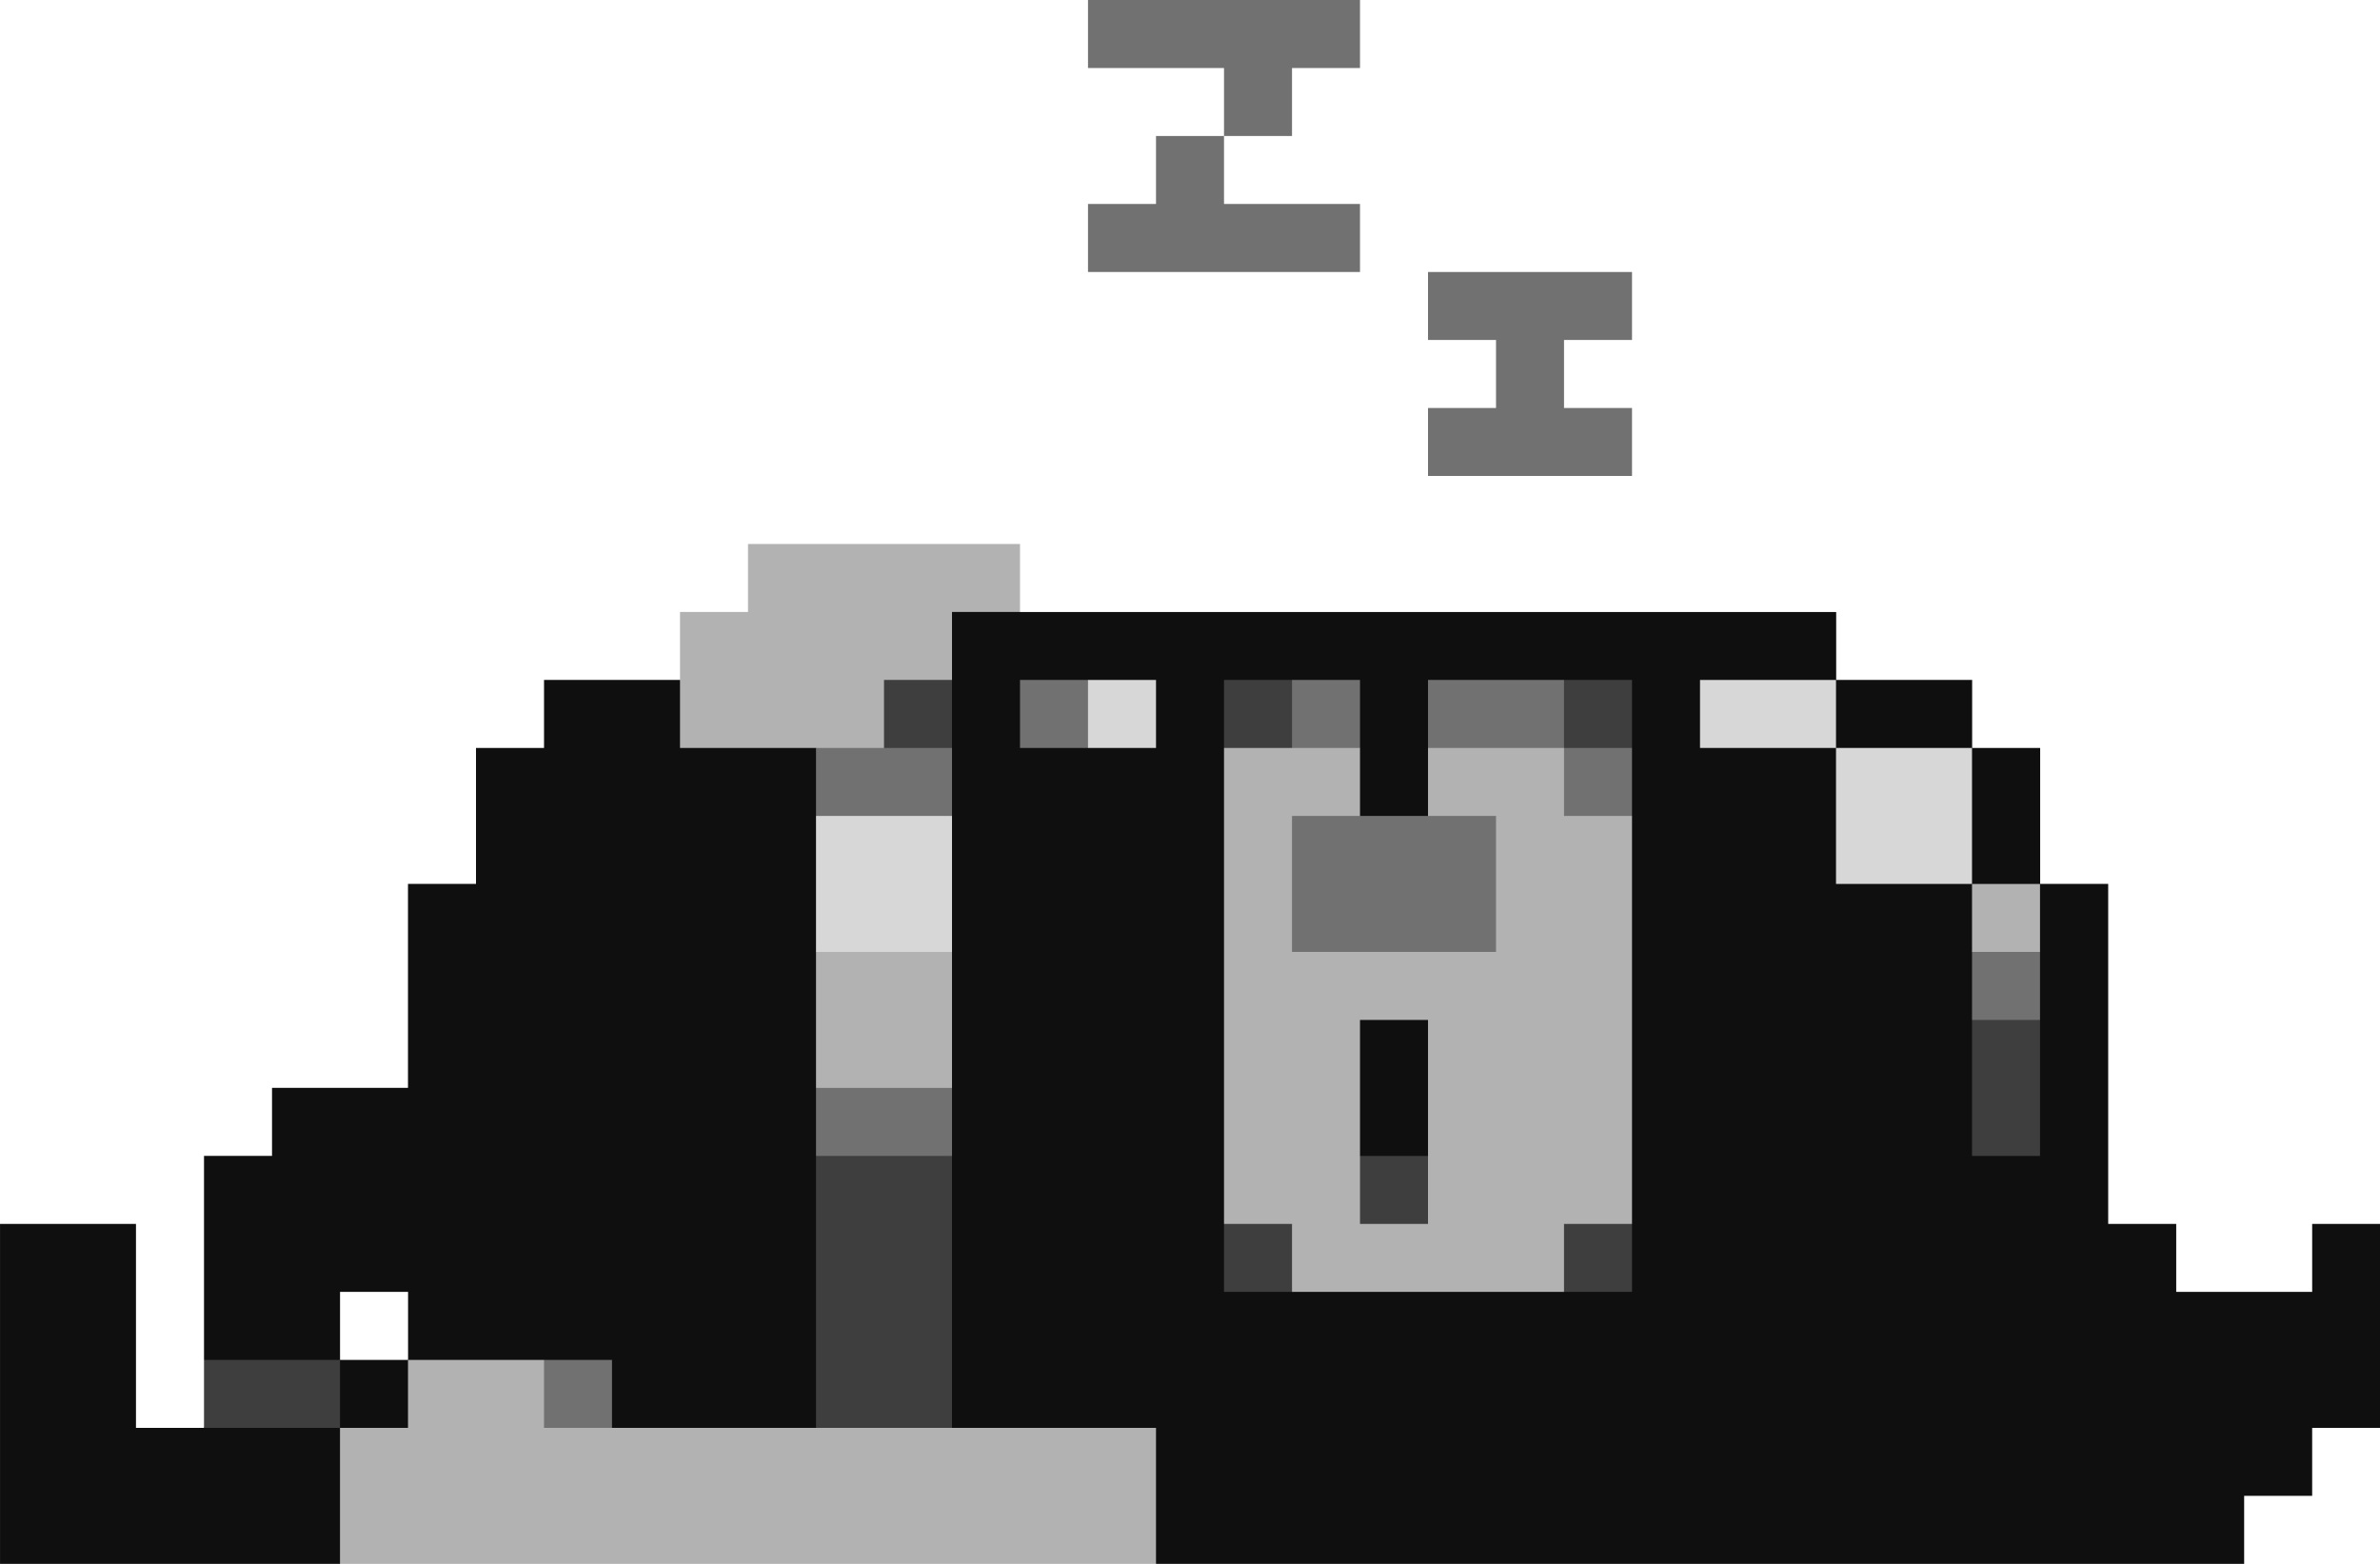
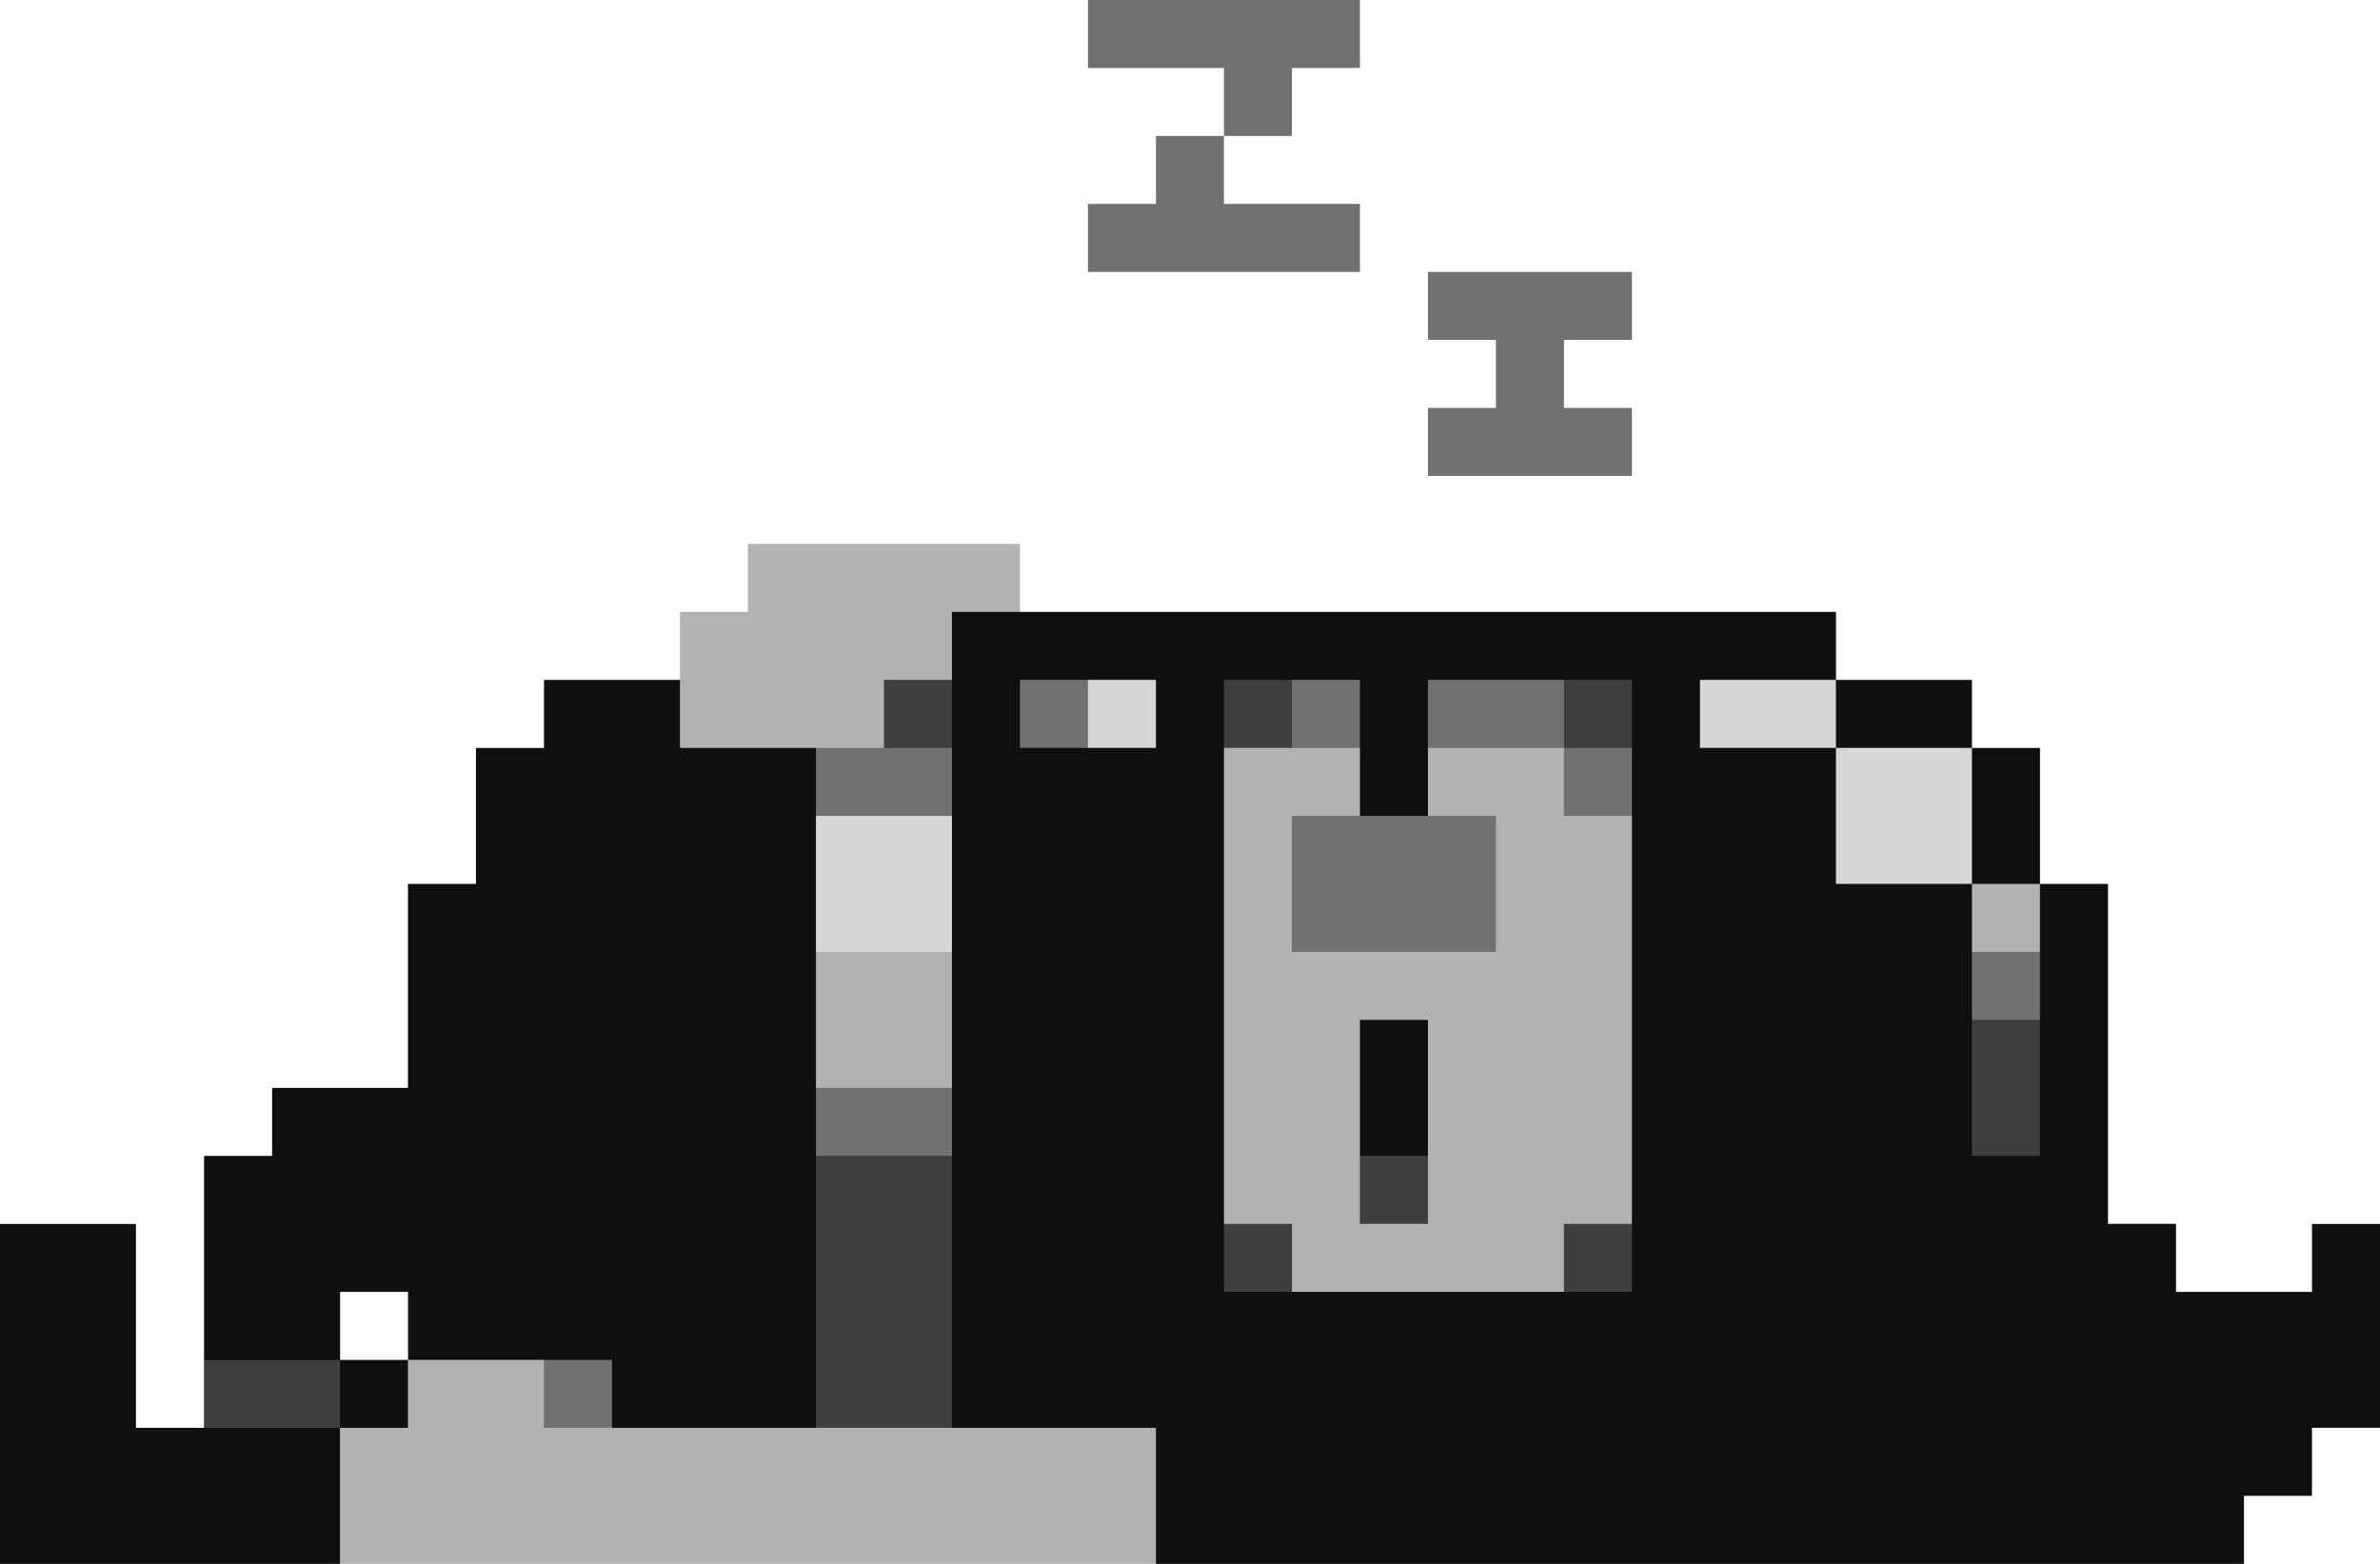
- <svg xmlns="http://www.w3.org/2000/svg" id="svg8" version="1.1" viewBox="0 0 27.781 18.256" height="69" width="105">
-   <defs id="defs2" />
-   <g transform="translate(-26.19375,-32.54375)" style="display:inline" id="layer2">
-     <path id="path850" d="m 28.575,49.212 h -0.794 v -2.381 h -1.587 v 3.969 h 3.969 l 0.265,-0.265 v -1.058 h 8.996 v 1.058 l 0.265,0.265 h 12.7 v -0.794 h 0.794 v -0.794 h 0.794 v -2.381 h -0.794 v 0.794 h -1.587 v -0.794 h -0.794 v -3.969 h -0.794 v -1.587 h -0.794 v -0.794 h -1.587 V 39.688 H 38.1 l -0.265,-0.265 h -2.646 v 1.058 H 32.544 v 0.794 H 31.75 v 1.587 h -0.794 v 2.381 h -1.587 v 0.794 H 28.575 v 2.381 l 0.265,0.265 h 1.058 L 30.163,48.419 v -0.794 h 0.794 v 0.794 H 30.163 l -0.265,0.529 h -1.058 z" style="fill:#0f0f0f;fill-opacity:1;stroke-width:0.265" />
+ <svg xmlns="http://www.w3.org/2000/svg" viewBox="0 0 27.781 18.256" height="69" width="105">
+   <g style="display:inline">
+     <path d="M28.575 49.212h-.794v-2.38h-1.587V50.8h3.969l.264-.265v-1.058h8.996v1.058l.264.265h12.7v-.794h.794v-.794h.794v-2.38h-.794v.793h-1.587v-.794H50.8v-3.969h-.794v-1.587h-.794v-.794h-1.587v-.794H38.1l-.265-.264H35.19v1.058h-2.646v.794h-.794v1.587h-.794v2.382H29.37v.793h-.794v2.382l.265.264h1.058l.265-.264v-.794h.793v.794h-.793l-.265.529H28.84z" style="fill:#0f0f0f;fill-opacity:1;stroke-width:.265" transform="translate(-26.194 -32.544)" />
  </g>
-   <g transform="translate(-26.19375,-32.54375)" style="display:inline" id="layer3">
-     <path transform="scale(0.2645833)" d="m 137,152 v 5 h 3 l 1,-1 v -3 l -1,-1 z m 16,1 v 3 l 1,1 h 3 v -3 l -1,-1 z m 15,0 -1,1 v 3 h 3 l 1,-1 v -3 z m 19,14 -1,1 v 6 h 3 v -6 l -1,-1 z m -51,6 -1,1 v 12 l 1,1 h 4 l 1,-1 v -12 l -1,-1 z m 23,1 -1,1 v 3 h 5 v -3 l -1,-1 z m -5,2 -1,1 v 3 h 3 l 1,-1 v -3 z m 13,0 v 3 l 1,1 h 3 v -3 l -1,-1 z m -59,7 v 3 h 6 v -3 z" style="fill:#3e3e3e;fill-opacity:1;stroke-width:1.002" id="path853" />
+   <g style="display:inline">
+     <path transform="translate(-26.194 -32.544) scale(.26458)" d="M137 152v5h3l1-1v-3l-1-1zm16 1v3l1 1h3v-3l-1-1zm15 0-1 1v3h3l1-1v-3zm19 14-1 1v6h3v-6l-1-1zm-51 6-1 1v12l1 1h4l1-1v-12l-1-1zm23 1-1 1v3h5v-3l-1-1zm-5 2-1 1v3h3l1-1v-3zm13 0v3l1 1h3v-3l-1-1zm-59 7v3h6v-3z" style="fill:#3e3e3e;fill-opacity:1;stroke-width:1.002" />
  </g>
-   <g transform="translate(-26.19375,-32.54375)" style="display:inline" id="layer4">
-     <path transform="scale(0.2645833)" d="m 147,123 v 3 h 6 v 3 h 3 v -3 h 3 v -3 z m 6,6 h -3 v 3 h -3 v 3 h 12 v -3 h -6 z m 9,6 v 3 h 3 v 3 h -3 v 3 h 9 v -3 h -3 v -3 h 3 v -3 z m -18,18 v 3 h 3 l 1,-1 v -1 l -1,-1 z m 12,0 v 3 l 1,1 h 1 l 1,-1 v -3 z m 6,0 v 3 l 1,1 h 4 v 3 h 3 l 1,-1 v -3 h -3 v -3 z m -26,2 -1,1 v 3 l 1,1 h 4 l 1,-1 v -3 h -3 l -1,-1 z m 19,3 v 8 h 11 v -8 h -3 l -1,1 h -3 l -1,-1 z m 32,6 -1,1 v 3 h 3 v -3 l -1,-1 z m -51,6 -1,1 v 3 h 6 v -3 l -1,-1 z m -13,13 -1,1 v 3 h 3 l 1,-1 v -3 z" style="fill:#717171;fill-opacity:1;stroke-width:1.002" id="path873" />
+   <g style="display:inline">
+     <path transform="translate(-26.194 -32.544) scale(.26458)" d="M147 123v3h6v3h3v-3h3v-3zm6 6h-3v3h-3v3h12v-3h-6zm9 6v3h3v3h-3v3h9v-3h-3v-3h3v-3zm-18 18v3h3l1-1v-1l-1-1zm12 0v3l1 1h1l1-1v-3zm6 0v3l1 1h4v3h3l1-1v-3h-3v-3zm-26 2-1 1v3l1 1h4l1-1v-3h-3l-1-1zm19 3v8h11v-8h-3l-1 1h-3l-1-1zm32 6-1 1v3h3v-3l-1-1zm-51 6-1 1v3h6v-3l-1-1zm-13 13-1 1v3h3l1-1v-3z" style="fill:#717171;fill-opacity:1;stroke-width:1.002" />
  </g>
-   <g transform="translate(-26.19375,-32.54375)" style="display:inline" id="layer5">
-     <path transform="scale(0.2645833)" d="m 132,147 v 3 h -3 v 6 h 9 v -3 h 3 v -3 h 3 v -3 z m 21,9 v 21 h 3 v 3 h 12 v -3 h 3 v -18 h -3 v -3 h -6 v 3 h 3 v 6 h -9 v -6 h 3 v -3 z m 33,6 v 3 h 3 v -3 z m -50,2 -1,1 v 6 h 6 v -6 l -1,-1 z m 23,4 h 3 v 9 h -3 z m -42,15 v 3 h -3 v 6 h 36 v -6 h -27 v -3 z" style="fill:#b2b2b2;fill-opacity:1;stroke-width:1.002" id="path895" />
+   <g style="display:inline">
+     <path transform="translate(-26.194 -32.544) scale(.26458)" d="M132 147v3h-3v6h9v-3h3v-3h3v-3zm21 9v21h3v3h12v-3h3v-18h-3v-3h-6v3h3v6h-9v-6h3v-3zm33 6v3h3v-3zm-50 2-1 1v6h6v-6l-1-1zm23 4h3v9h-3zm-42 15v3h-3v6h36v-6h-27v-3z" style="fill:#b2b2b2;fill-opacity:1;stroke-width:1.002" />
  </g>
-   <g transform="translate(-26.19375,-32.54375)" id="layer6">
-     <path transform="scale(0.2645833)" d="m 147,153 v 3 h 3 v -3 z m 27,0 v 3 h 6 v -3 z m 6,3 v 6 h 6 v -6 z m -45,3 v 6 h 6 v -6 z" style="fill:#d7d7d7;fill-opacity:1;stroke-width:1.002" id="path910" />
-   </g>
+   <path transform="translate(-26.194 -32.544) scale(.26458)" d="M147 153v3h3v-3zm27 0v3h6v-3zm6 3v6h6v-6zm-45 3v6h6v-6z" style="fill:#d7d7d7;fill-opacity:1;stroke-width:1.002" />
</svg>
